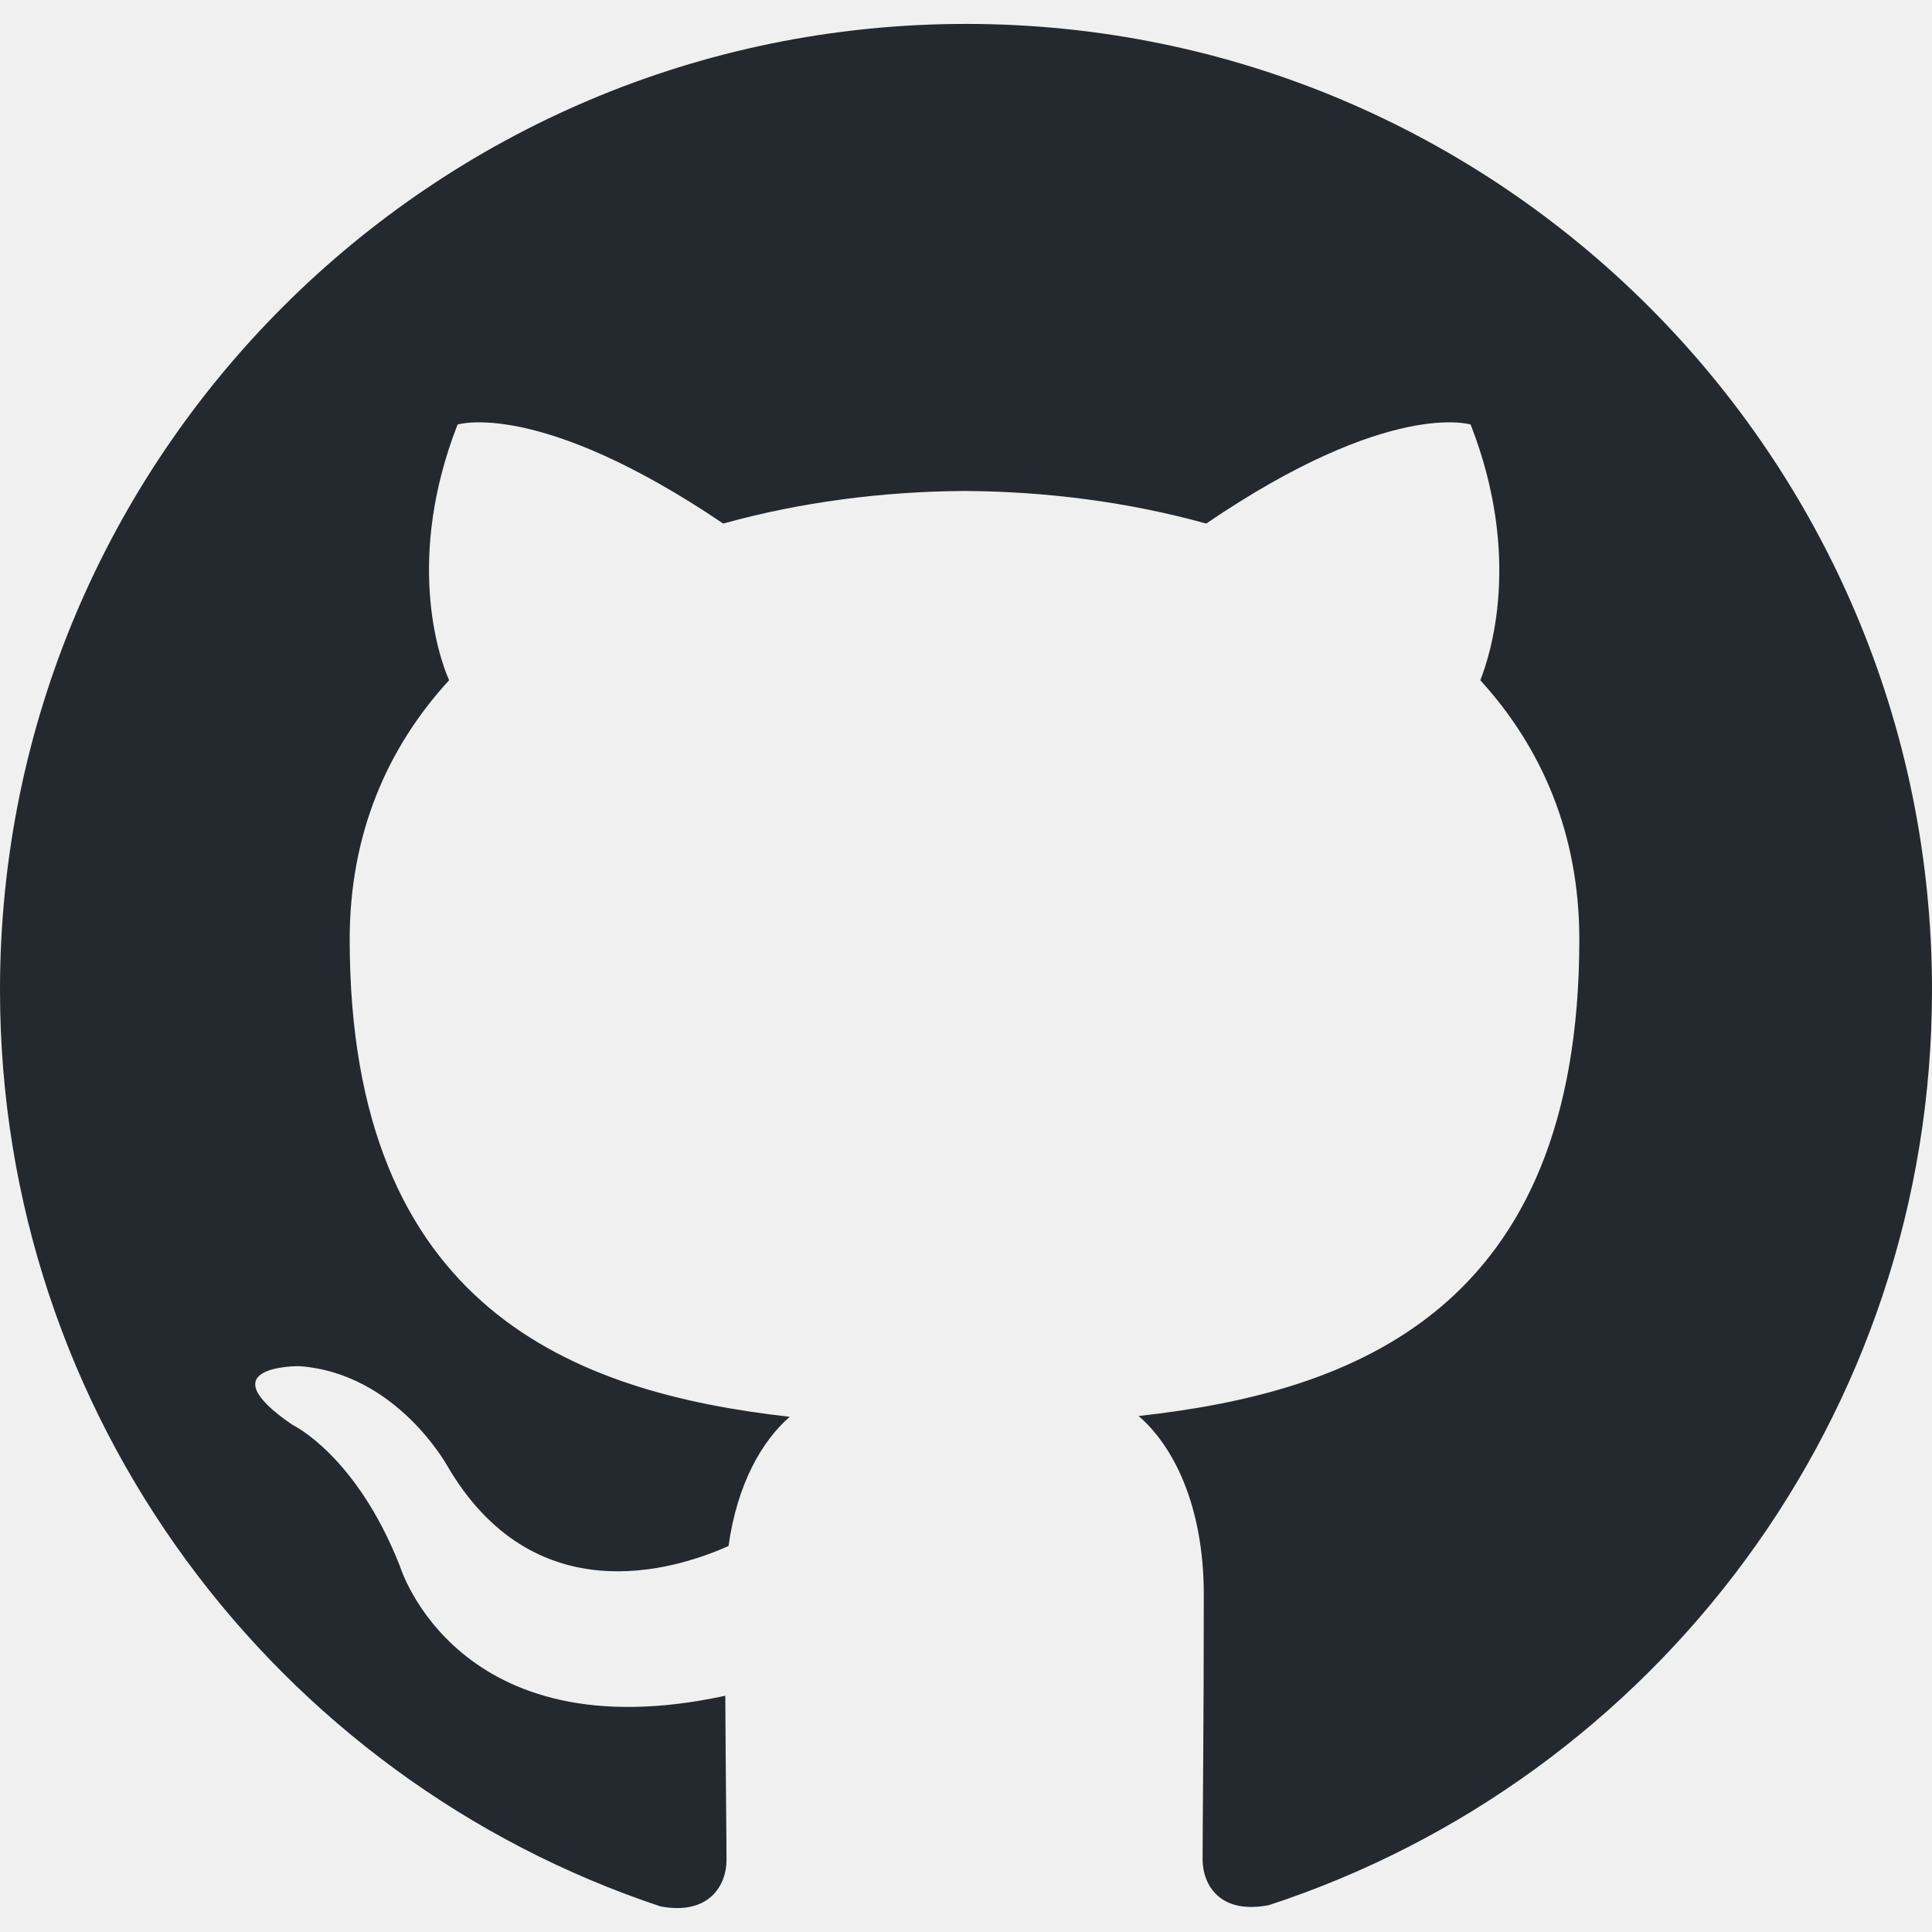
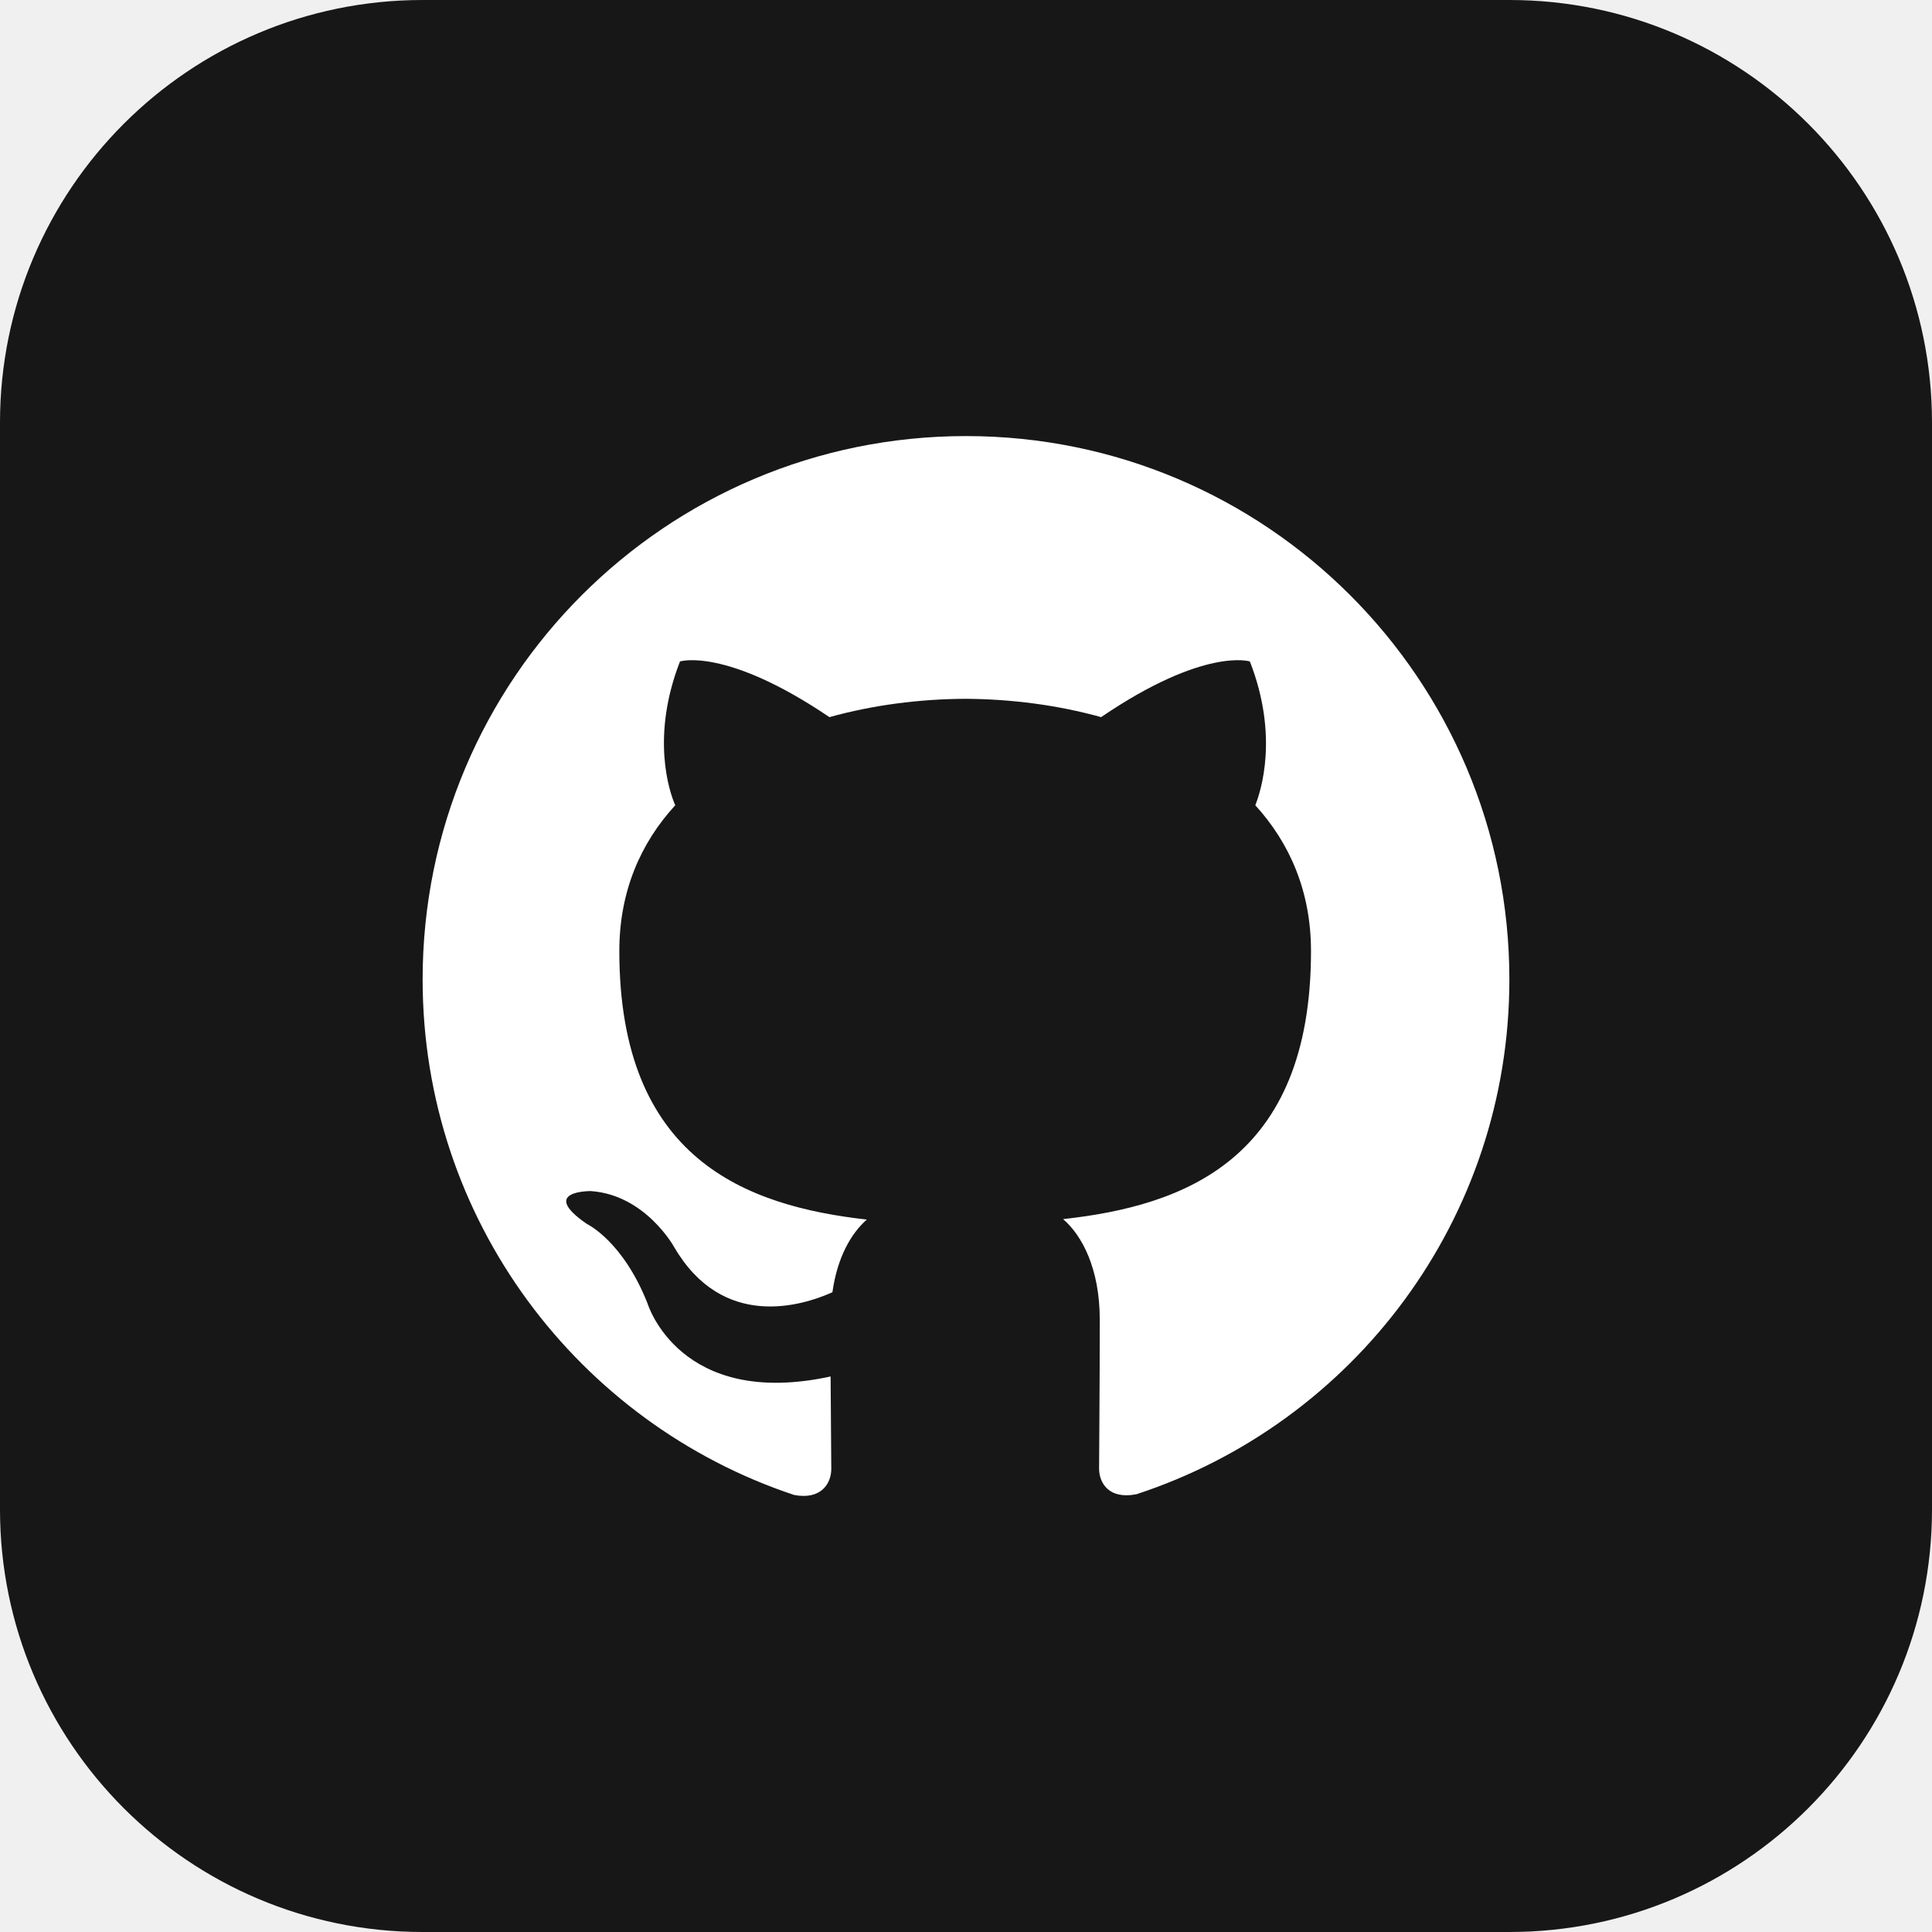
- <svg xmlns="http://www.w3.org/2000/svg" viewBox="0 0 24 24" fill="#24292F">
-   <path d="M12 .297c-6.63 0-12 5.373-12 12 0 5.303 3.438 9.8 8.205 11.385.6.113.82-.258.82-.577 0-.285-.01-1.04-.015-2.04-3.338.724-4.042-1.61-4.042-1.61C4.422 18.07 3.633 17.7 3.633 17.7c-1.087-.744.084-.729.084-.729 1.205.084 1.838 1.236 1.838 1.236 1.07 1.835 2.809 1.305 3.495.998.108-.776.417-1.305.76-1.605-2.665-.3-5.466-1.332-5.466-5.93 0-1.31.465-2.38 1.235-3.22-.135-.303-.54-1.523.105-3.176 0 0 1.005-.322 3.3 1.23.96-.267 1.98-.399 3-.405 1.02.006 2.04.138 3 .405 2.28-1.552 3.285-1.23 3.285-1.23.645 1.653.24 2.873.12 3.176.765.84 1.23 1.91 1.23 3.22 0 4.61-2.805 5.625-5.475 5.92.42.36.81 1.096.81 2.22 0 1.606-.015 2.896-.015 3.286 0 .315.21.69.825.57C20.565 22.092 24 17.592 24 12.297c0-6.627-5.373-12-12-12" />
+ <svg xmlns="http://www.w3.org/2000/svg" viewBox="0 0 64 64">
+   <rect width="64" height="64" rx="14" fill="#181717" />
+   <path transform="translate(14 14) scale(1.5)" fill="#fff" d="M12 .297c-6.63 0-12 5.373-12 12 0 5.303 3.438 9.8 8.205 11.385.6.113.82-.258.82-.577 0-.285-.01-1.04-.015-2.04-3.338.724-4.042-1.61-4.042-1.61C4.422 18.07 3.633 17.7 3.633 17.7c-1.087-.744.084-.729.084-.729 1.205.084 1.838 1.236 1.838 1.236 1.07 1.835 2.809 1.305 3.495.998.108-.776.417-1.305.76-1.605-2.665-.3-5.466-1.332-5.466-5.93 0-1.31.465-2.38 1.235-3.22-.135-.303-.54-1.523.105-3.176 0 0 1.005-.322 3.3 1.23.96-.267 1.98-.399 3-.405 1.02.006 2.04.138 3 .405 2.28-1.552 3.285-1.23 3.285-1.23.645 1.653.24 2.873.12 3.176.765.84 1.23 1.91 1.23 3.22 0 4.61-2.805 5.625-5.475 5.92.42.36.81 1.096.81 2.22 0 1.606-.015 2.896-.015 3.286 0 .315.21.69.825.57C20.565 22.092 24 17.592 24 12.297c0-6.627-5.373-12-12-12" />
</svg>
